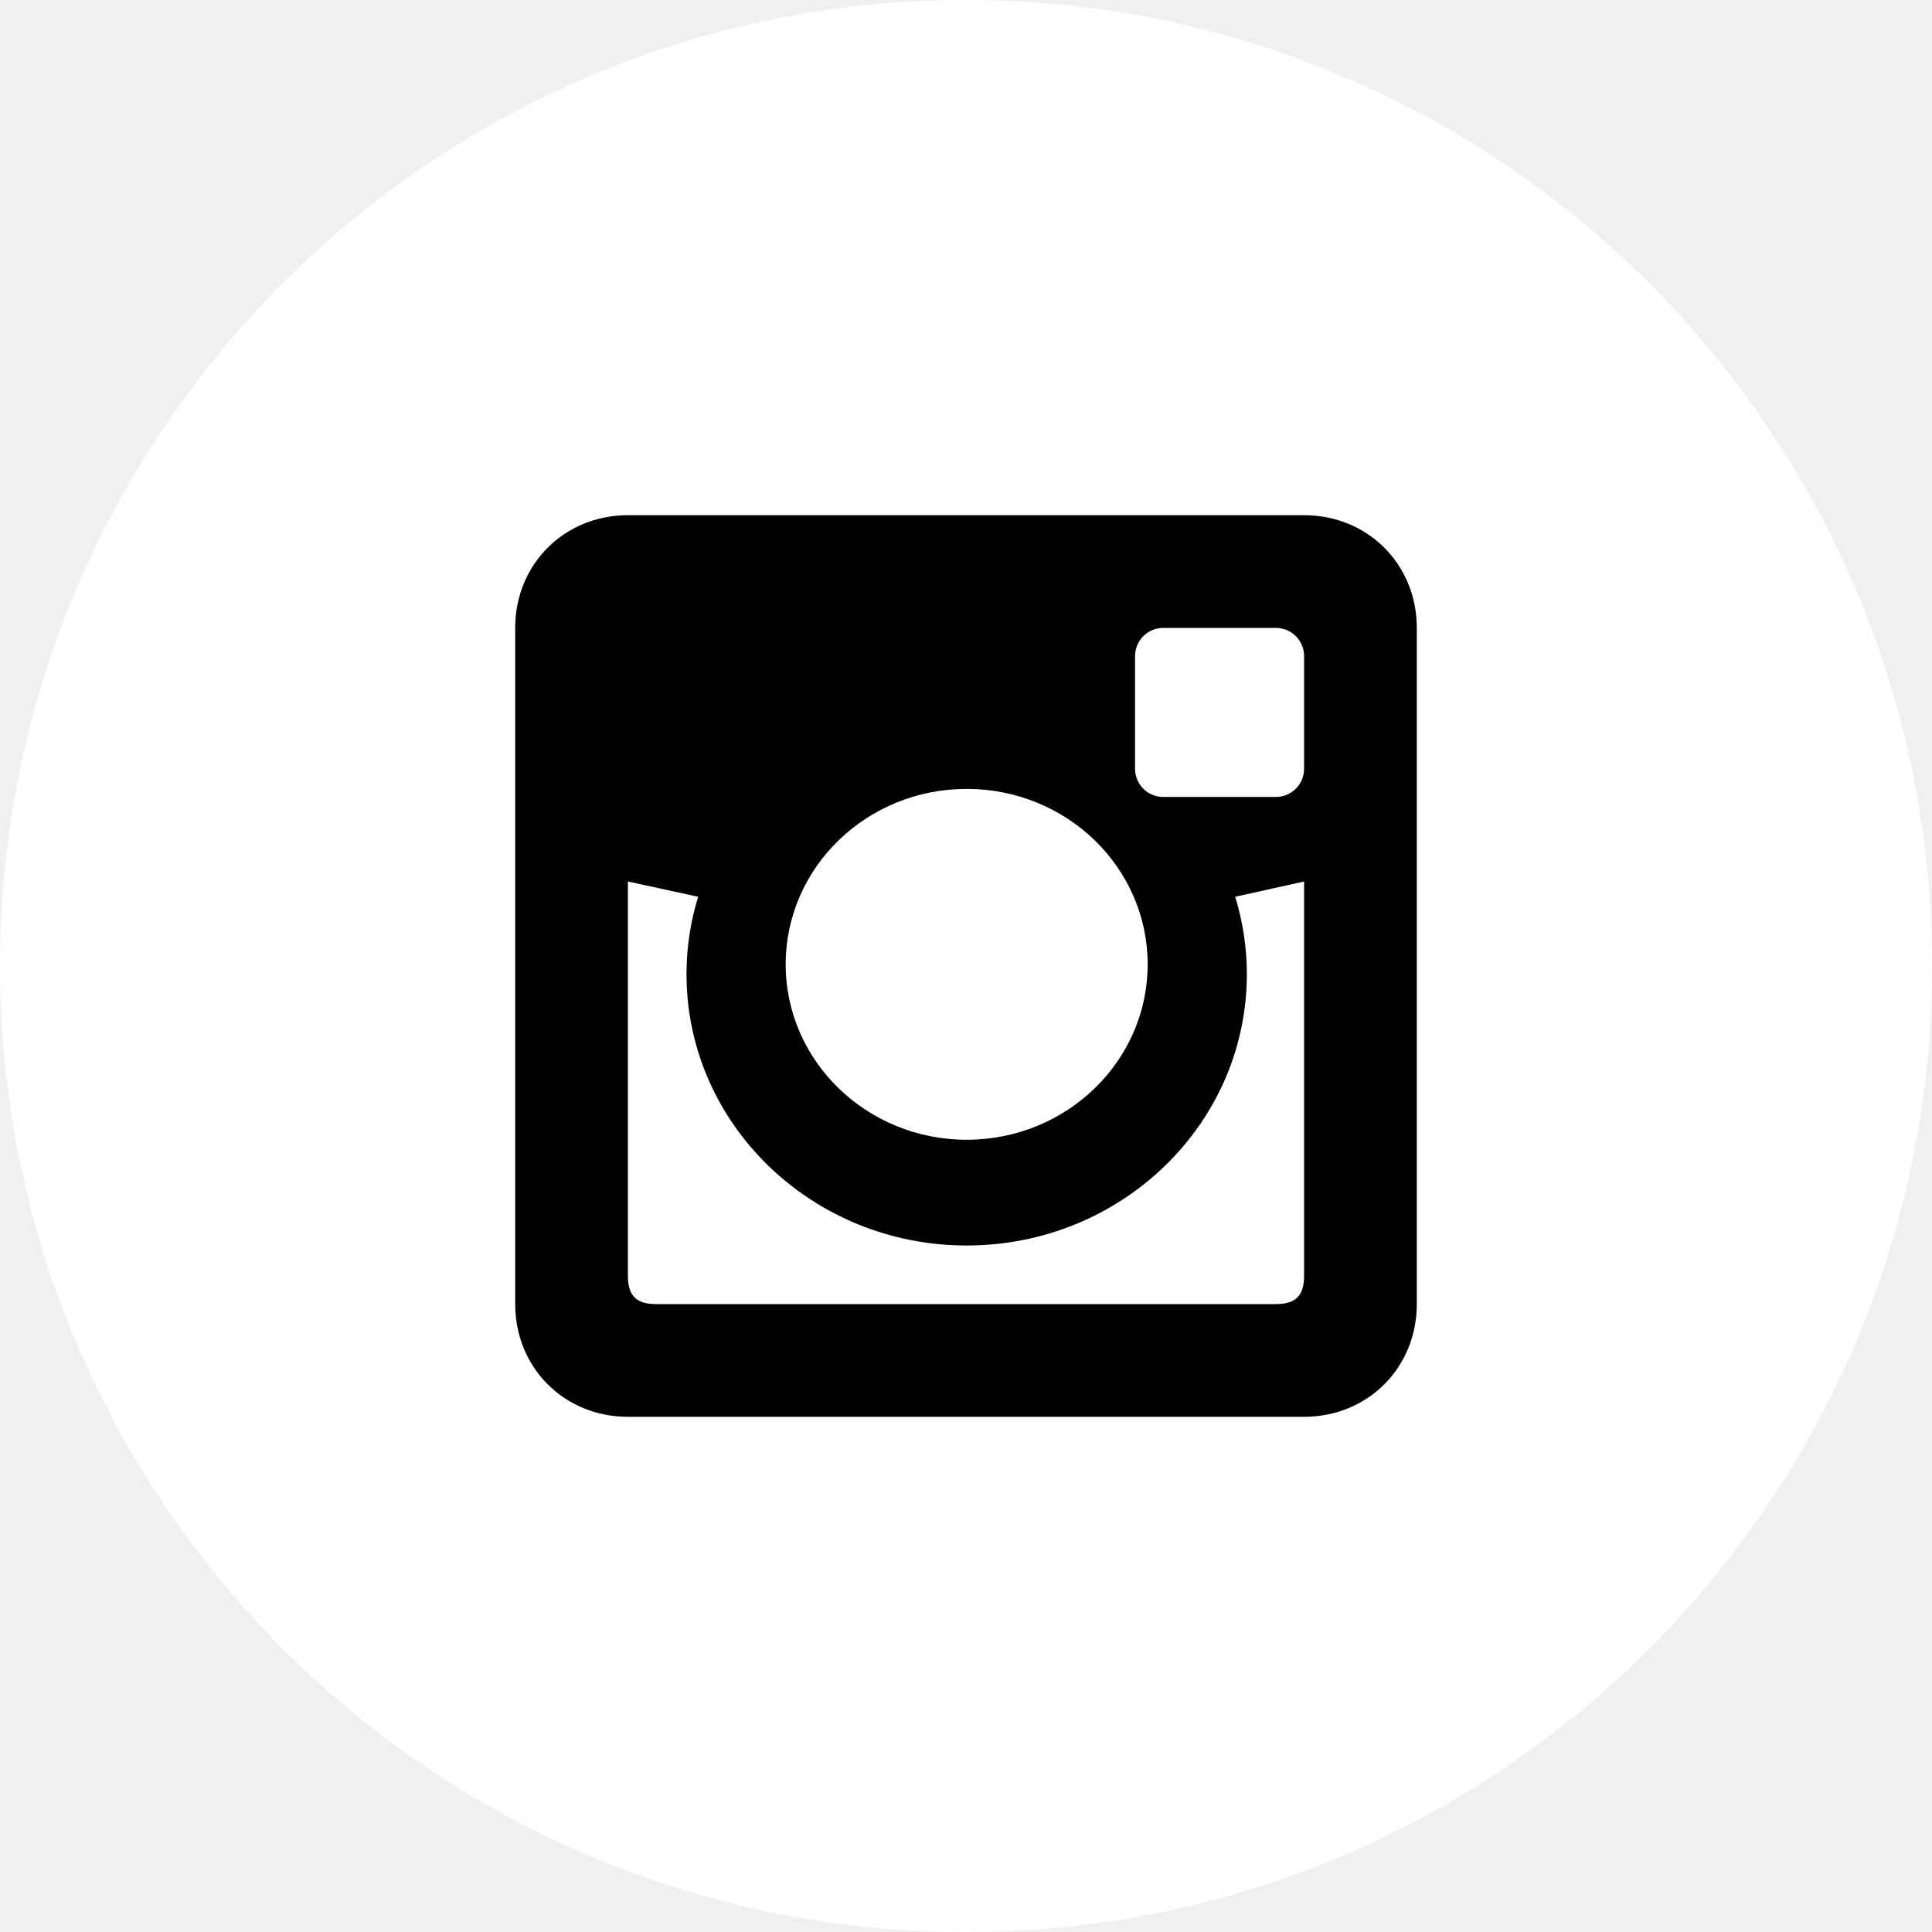
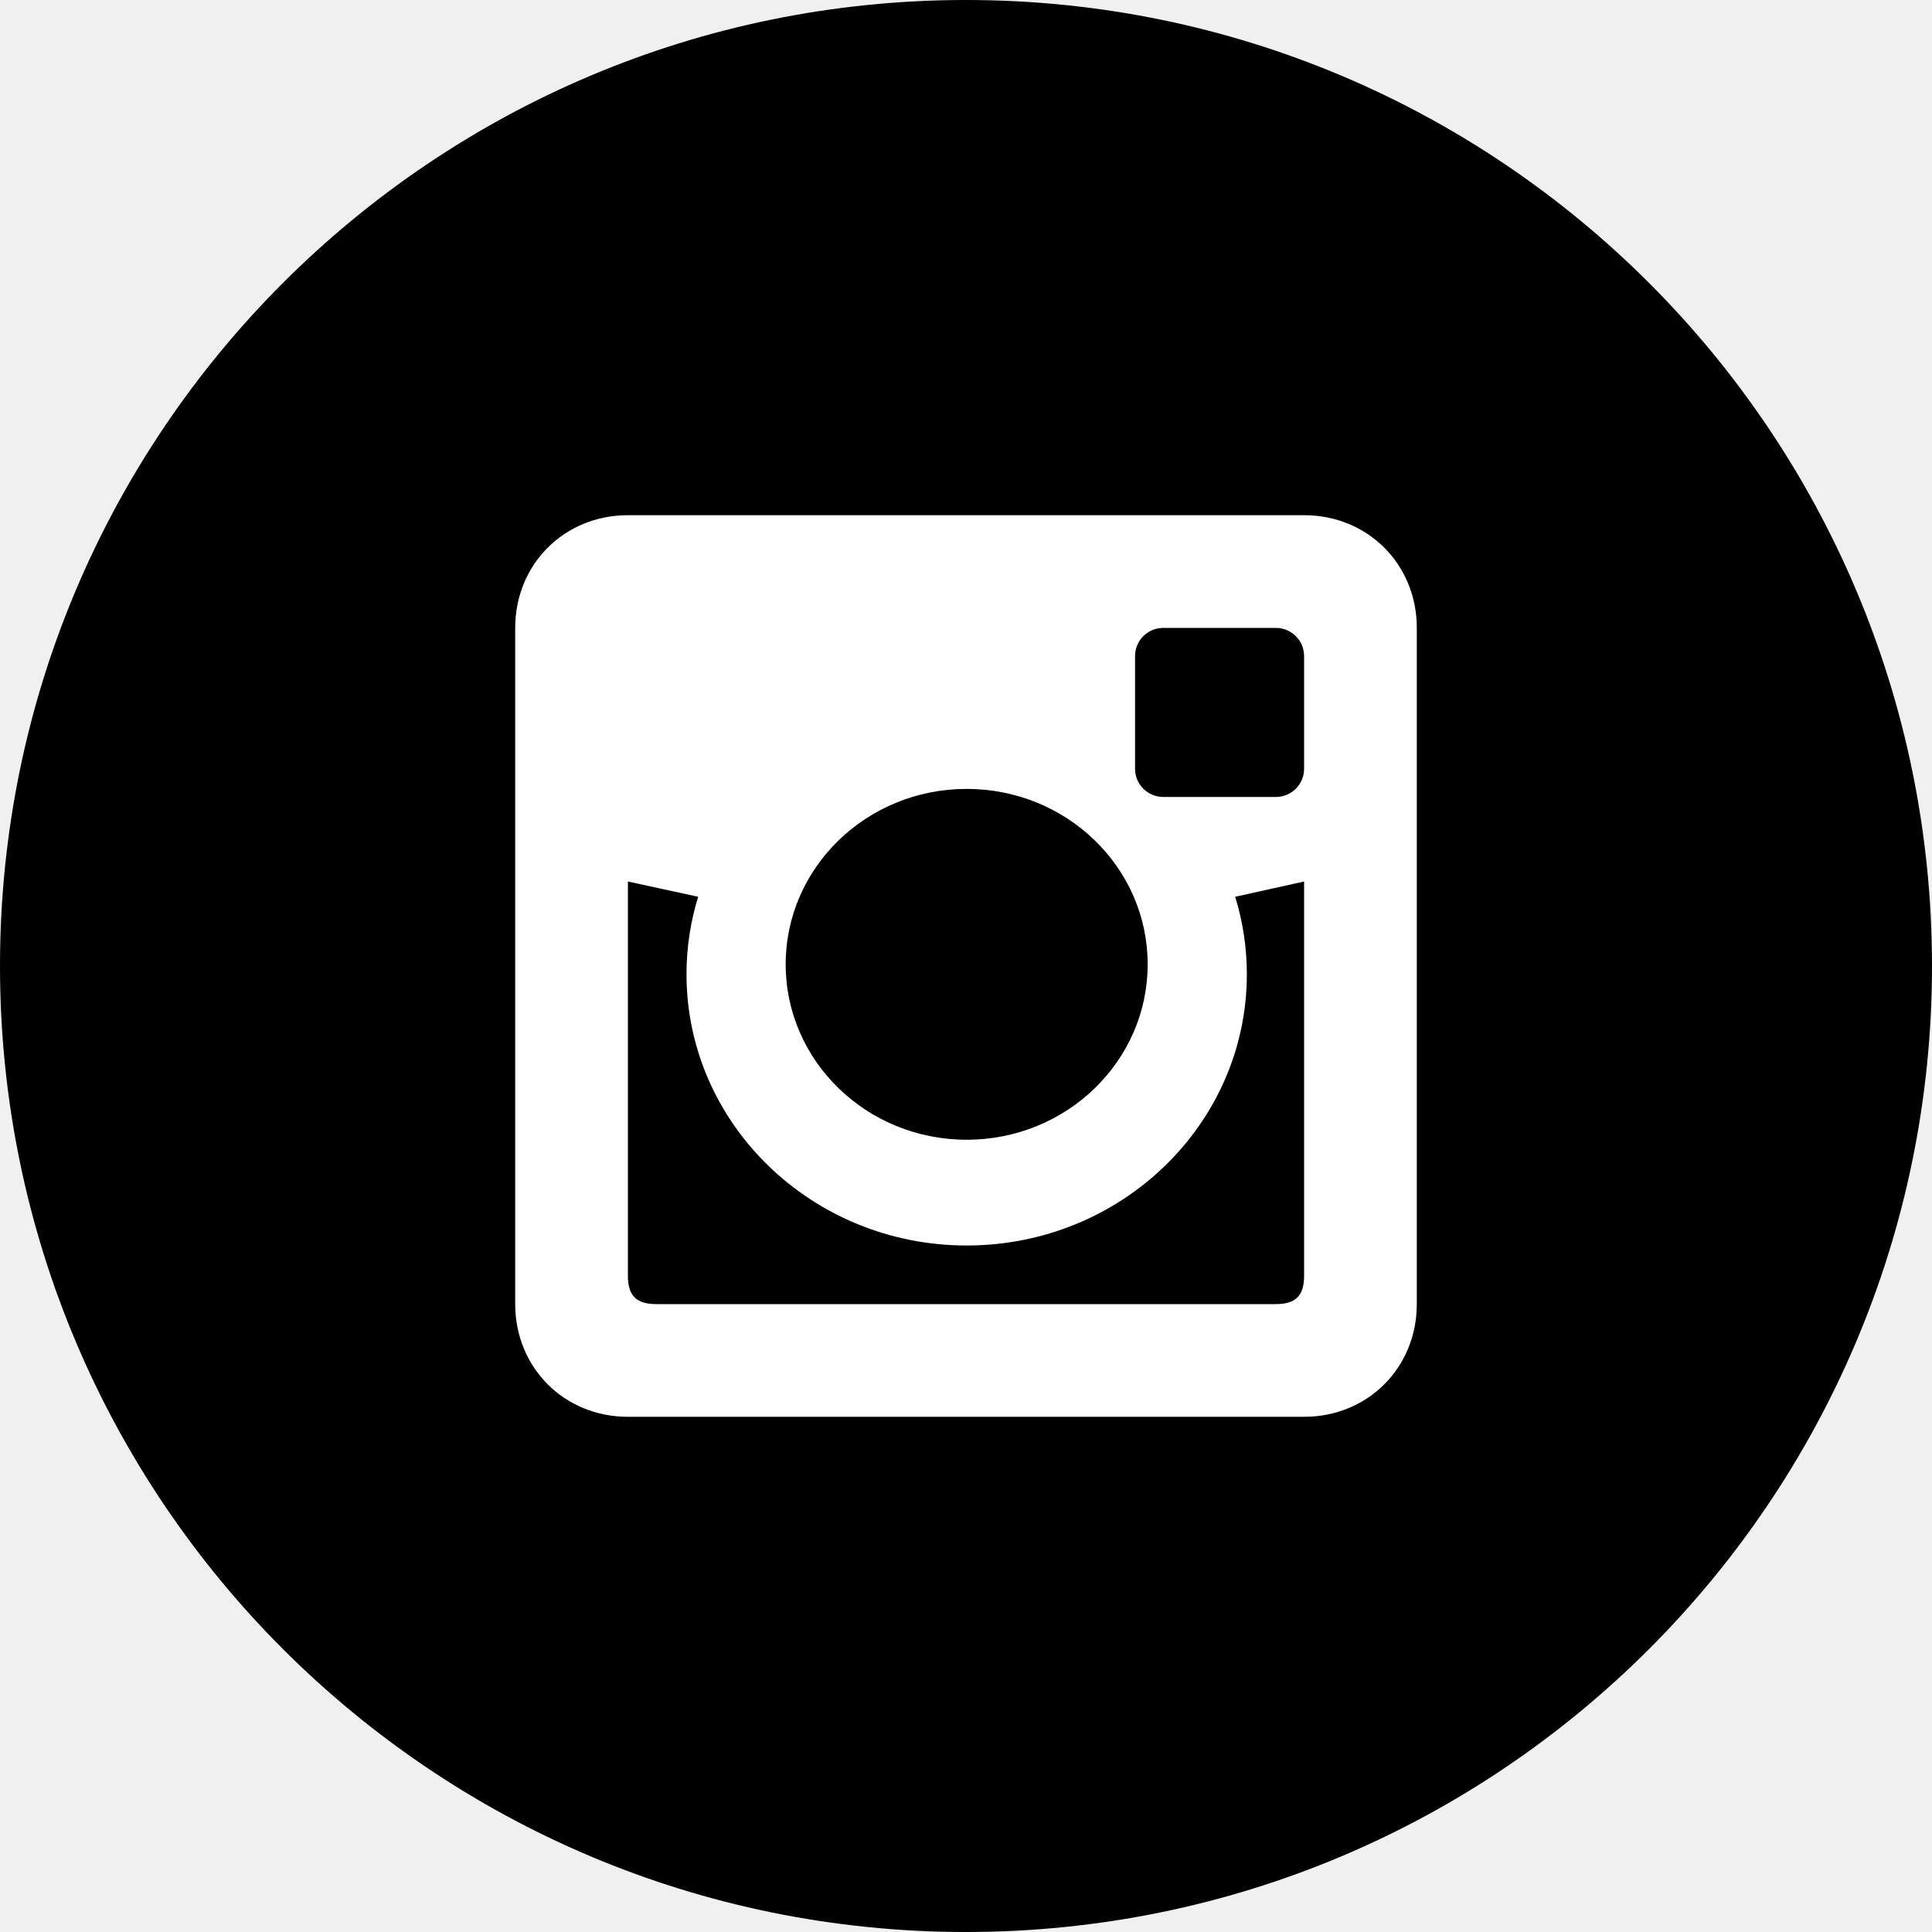
<svg xmlns="http://www.w3.org/2000/svg" width="30px" height="30px" viewBox="0 0 30 30" version="1.1">
  <defs />
-   <g id="Page-2" stroke="none" stroke-width="1" fill="none" fill-rule="evenodd">
-     <g id="iPhone-6" transform="translate(-215, -572)">
-       <circle id="Oval-1" fill="#FFFFFF" cx="230" cy="587" r="15" />
-       <g id="1450572533-instagram-online-social-media" transform="translate(223, 580)" fill="#000000">
-         <g id="Flat_copy">
-           <path d="M12.25,0 L1.75,0 C0.762,0 0,0.762 0,1.75 L0,12.25 C0,13.238 0.762,14 1.75,14 L12.25,14 C13.238,14 14,13.238 14,12.25 L14,1.75 C14,0.762 13.238,0 12.25,0 L12.25,0 Z M7.01,4.25 C8.563,4.25 9.821,5.469 9.821,6.974 C9.821,8.477 8.563,9.698 7.01,9.698 C5.459,9.698 4.2,8.477 4.2,6.974 C4.2,5.469 5.459,4.25 7.01,4.25 L7.01,4.25 Z M12.25,11.812 C12.25,12.119 12.119,12.25 11.812,12.25 L2.188,12.25 C1.882,12.25 1.75,12.119 1.75,11.812 L1.75,5.688 L2.841,5.925 C2.724,6.305 2.66,6.708 2.66,7.126 C2.66,9.452 4.609,11.34 7.01,11.34 C9.413,11.34 11.361,9.453 11.361,7.126 C11.361,6.708 11.297,6.305 11.18,5.925 L12.25,5.688 L12.25,11.812 L12.25,11.812 Z M12.25,3.938 C12.25,4.179 12.054,4.375 11.812,4.375 L10.062,4.375 C9.821,4.375 9.625,4.179 9.625,3.938 L9.625,2.188 C9.625,1.946 9.821,1.75 10.062,1.75 L11.812,1.75 C12.054,1.75 12.25,1.946 12.25,2.188 L12.25,3.938 L12.25,3.938 Z" id="Shape" />
+   <g id="Page-1" stroke="none" stroke-width="1" fill="none" fill-rule="evenodd">
+     <g id="instagram">
+       <g id="Page-2">
+         <g id="iPhone-6">
+           <circle id="Oval-1" fill="#000000" cx="15" cy="15" r="15" />
+           <g id="1450572533-instagram-online-social-media" transform="translate(8, 8)" fill="#FFFFFF">
+             <g id="Flat_copy">
+               <path d="M12.25,0 L1.75,0 C0.762,0 0,0.762 0,1.75 L0,12.25 C0,13.238 0.762,14 1.75,14 L12.25,14 C13.238,14 14,13.238 14,12.25 L14,1.75 C14,0.762 13.238,0 12.25,0 L12.25,0 L12.25,0 Z M7.01,4.25 C8.563,4.25 9.821,5.469 9.821,6.974 C9.821,8.477 8.563,9.698 7.01,9.698 C5.459,9.698 4.2,8.477 4.2,6.974 C4.2,5.469 5.459,4.25 7.01,4.25 L7.01,4.25 L7.01,4.25 Z M12.25,11.812 C12.25,12.119 12.119,12.25 11.812,12.25 L2.188,12.25 C1.882,12.25 1.75,12.119 1.75,11.812 L1.75,5.688 L2.841,5.925 C2.724,6.305 2.66,6.708 2.66,7.126 C2.66,9.452 4.609,11.34 7.01,11.34 C9.413,11.34 11.361,9.453 11.361,7.126 C11.361,6.708 11.297,6.305 11.18,5.925 L12.25,5.688 L12.25,11.812 L12.25,11.812 L12.25,11.812 Z M12.25,3.938 C12.25,4.179 12.054,4.375 11.812,4.375 L10.062,4.375 C9.821,4.375 9.625,4.179 9.625,3.938 L9.625,2.188 C9.625,1.946 9.821,1.75 10.062,1.75 L11.812,1.75 C12.054,1.75 12.25,1.946 12.25,2.188 L12.25,3.938 L12.25,3.938 L12.25,3.938 Z" id="Shape" />
+             </g>
+           </g>
        </g>
      </g>
    </g>
  </g>
</svg>
